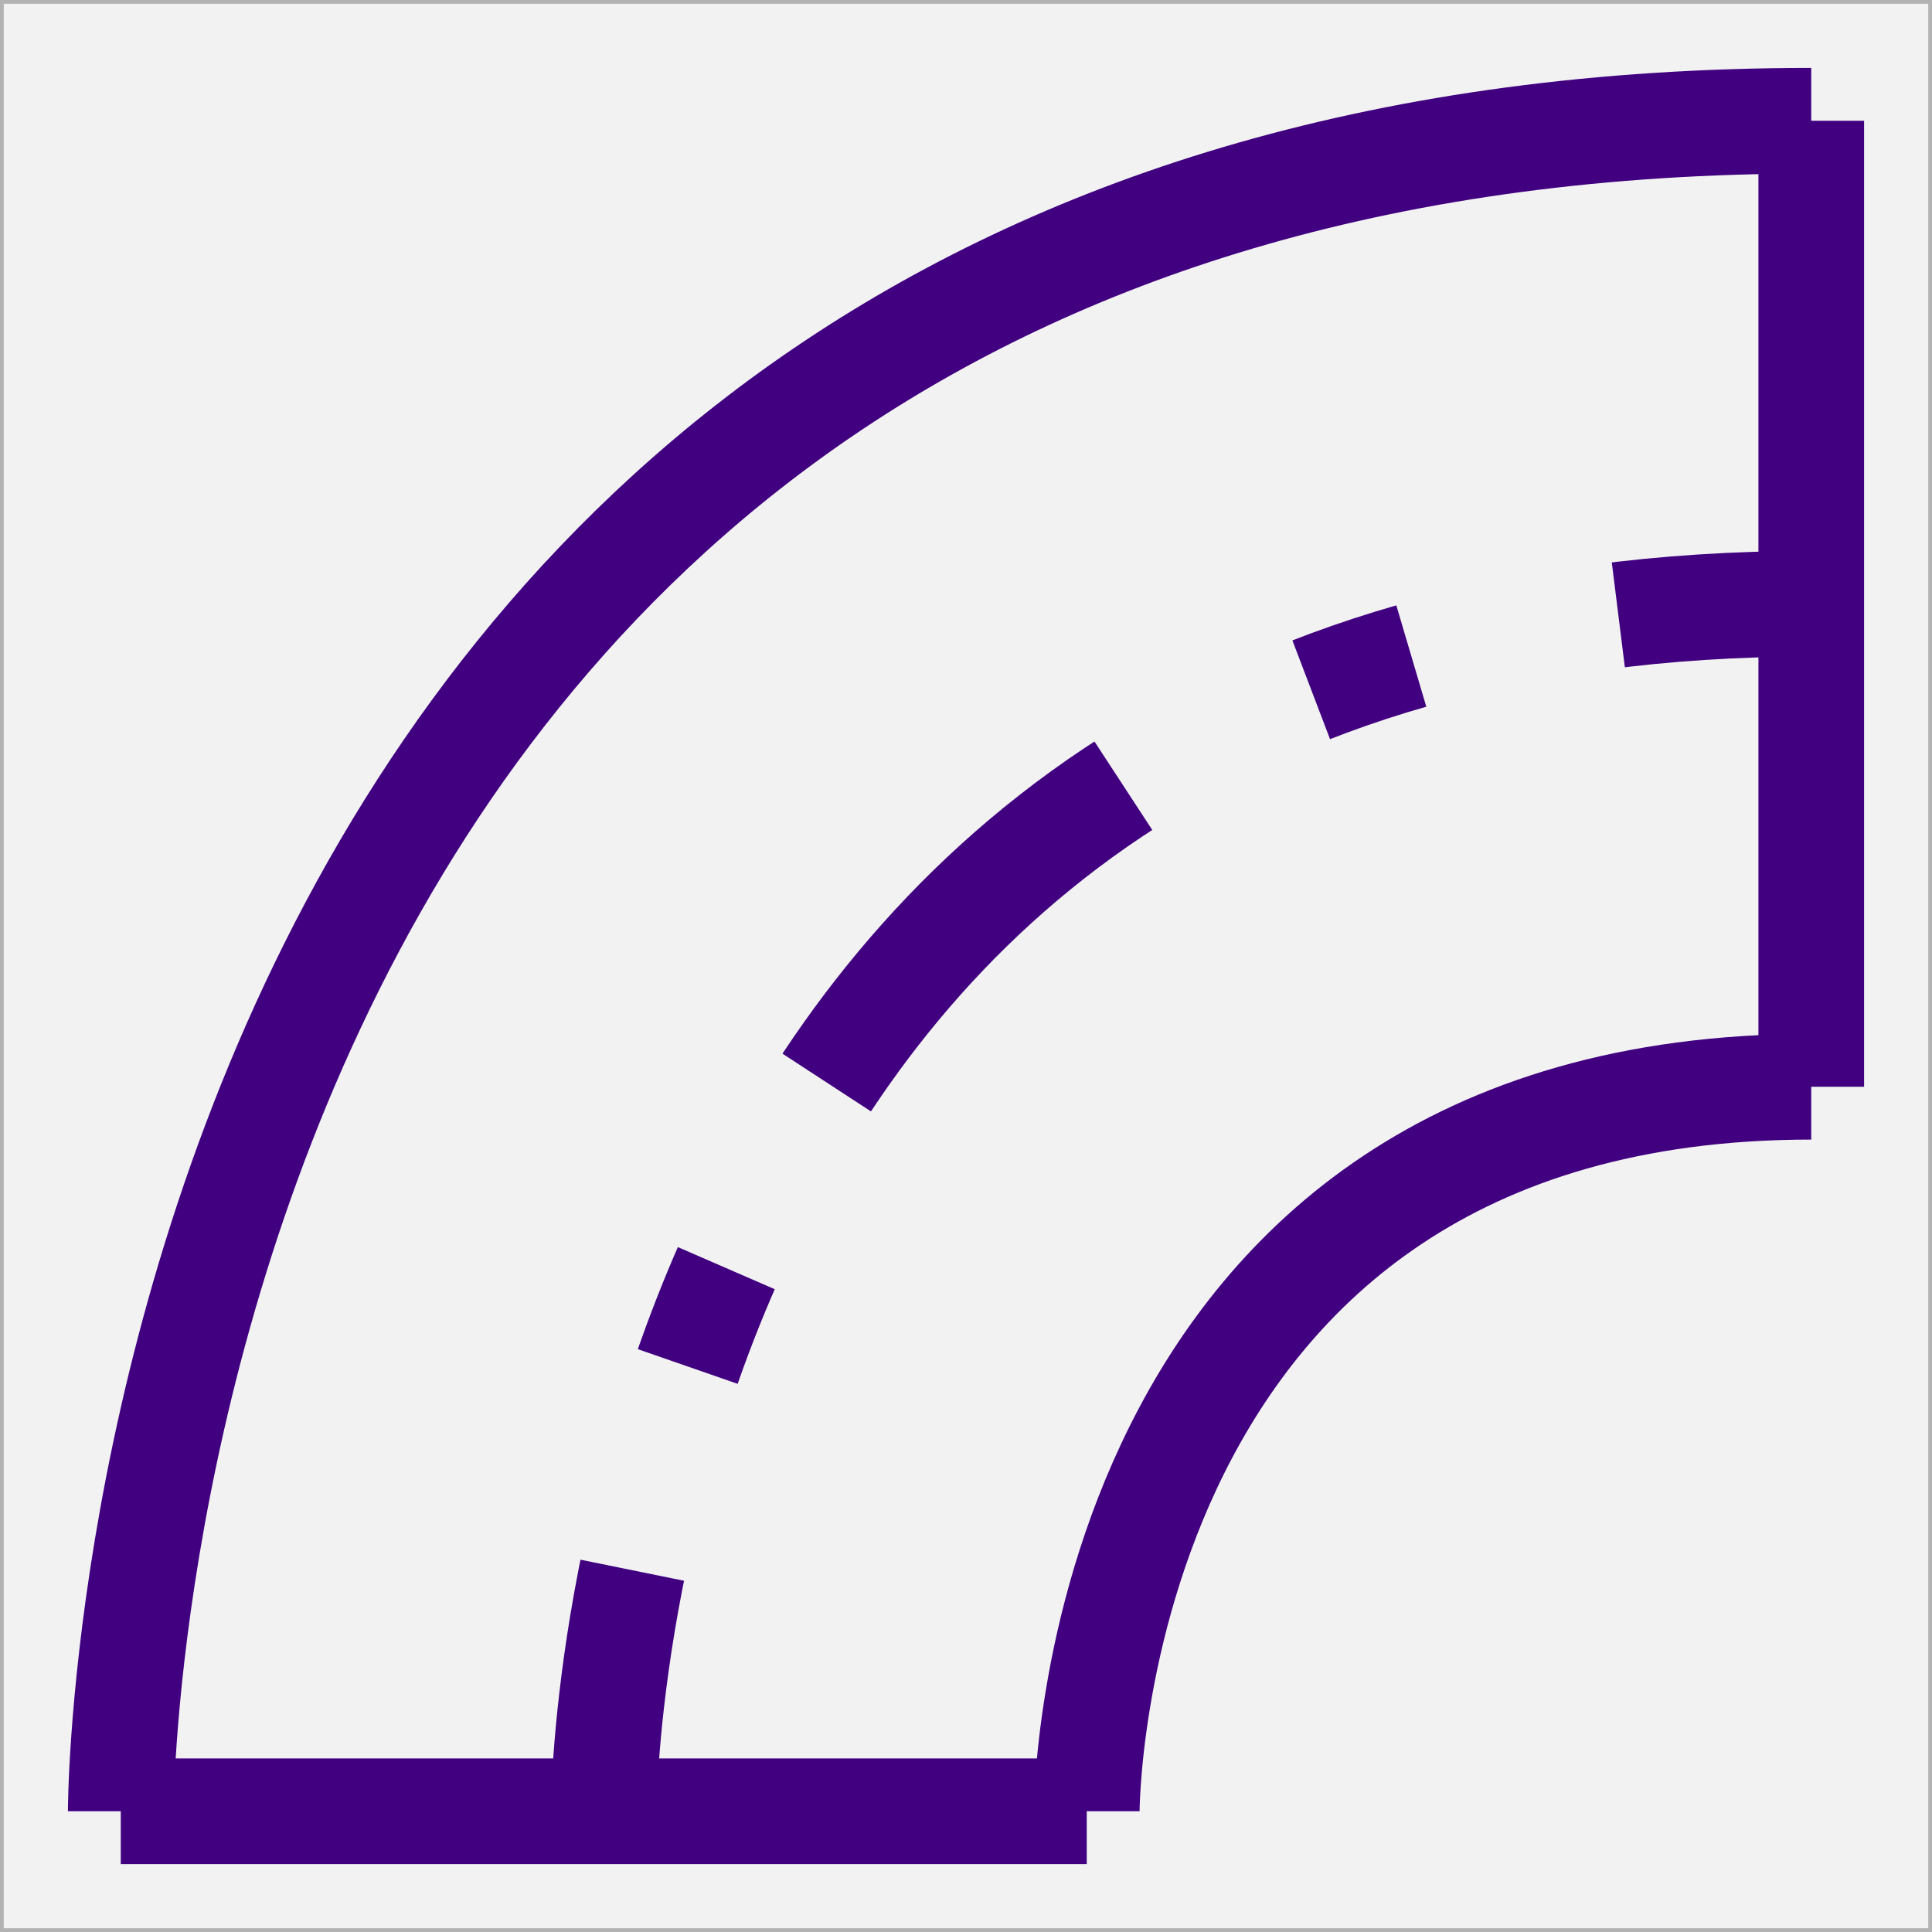
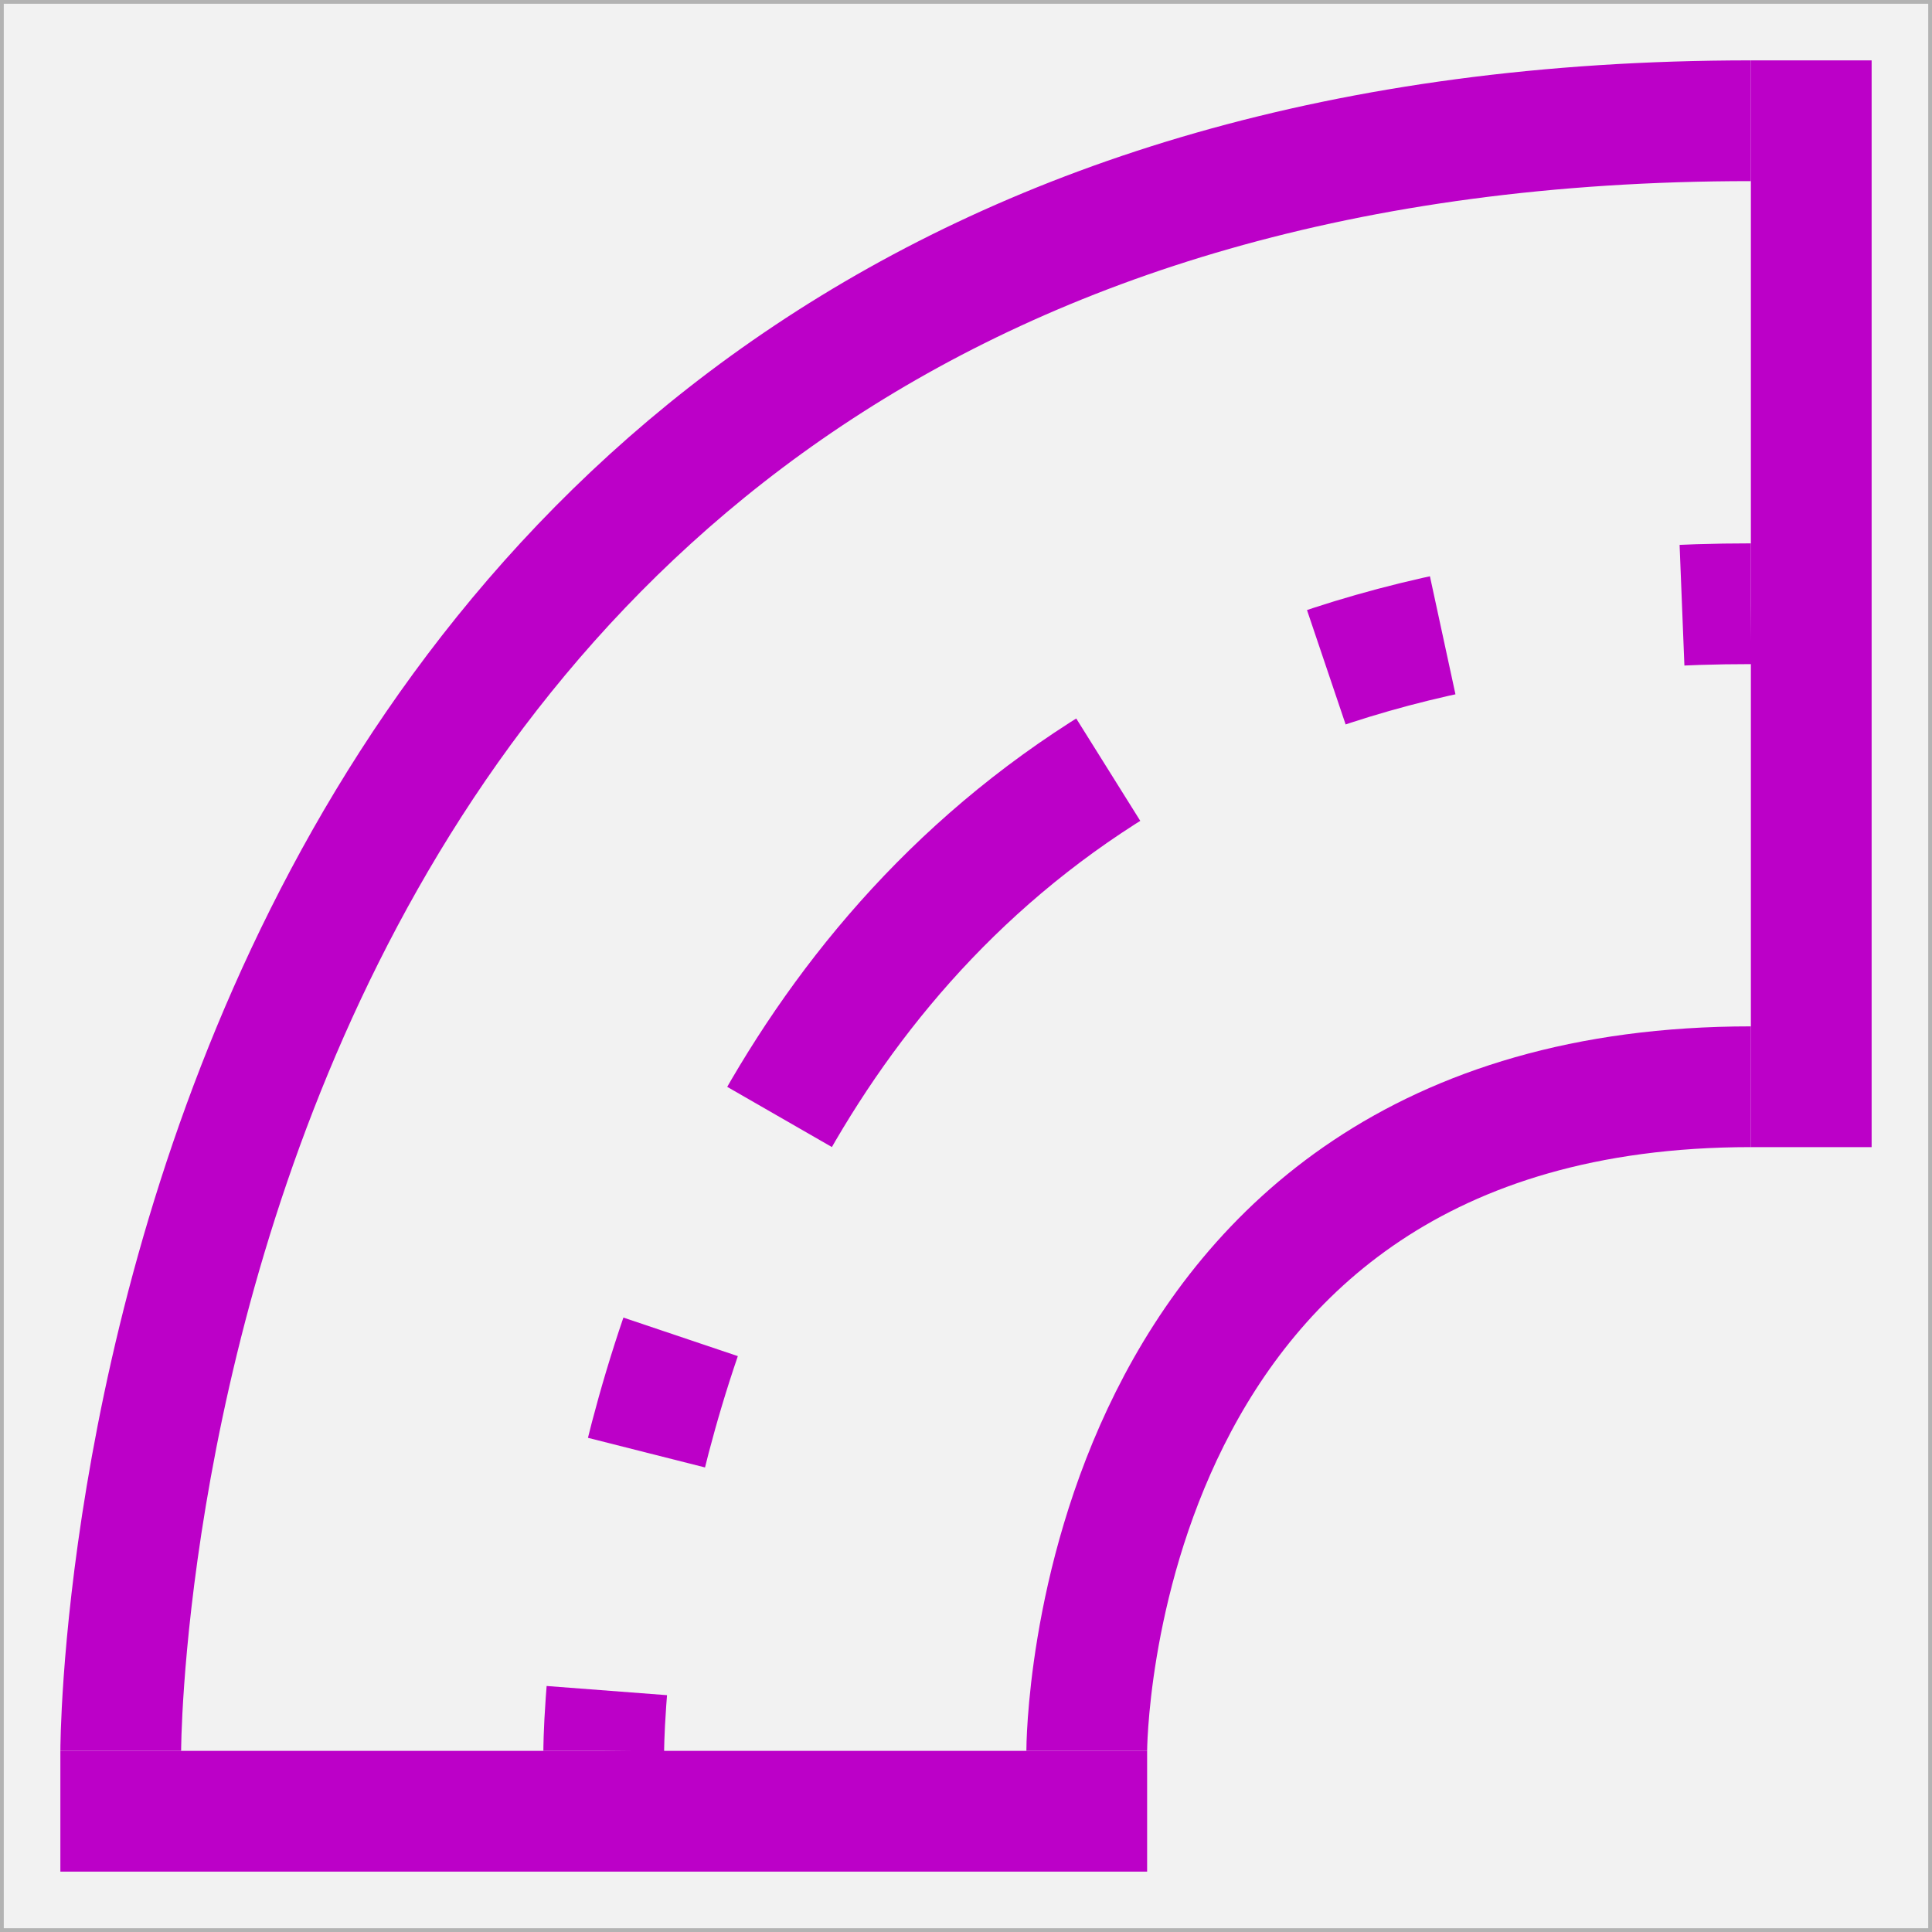
- <svg xmlns="http://www.w3.org/2000/svg" xmlns:ns1="http://www.openswatchbook.org/uri/2009/osb" width="64" height="64" id="svg2" version="1.1">
-   <defs id="defs4">
-     <linearGradient id="linearGradient7917" ns1:paint="solid">
-       <stop style="stop-color:#0000ff;stop-opacity:1;" offset="0" id="stop7919" />
-     </linearGradient>
-   </defs>
+ <svg xmlns="http://www.w3.org/2000/svg" width="64" height="64" id="svg2" version="1.1">
+   <defs id="defs4" />
+   <g id="layer2" style="display:inline">
+     <rect style="fill:#f2f2f2;fill-opacity:1;fill-rule:evenodd;stroke:#b3b3b3;stroke-width:0.25;stroke-linecap:square;stroke-linejoin:miter;stroke-miterlimit:0;stroke-opacity:1;stroke-dasharray:none" id="rect3767" width="64" height="64" x="0" y="0" rx="0" />
+   </g>
  <g id="layer1" transform="translate(0,-988.3622)">
-     <rect style="fill:#f2f2f2;fill-opacity:1;fill-rule:evenodd;stroke:#b3b3b3;stroke-width:0.25;stroke-linecap:square;stroke-linejoin:miter;stroke-miterlimit:0;stroke-opacity:1;stroke-dasharray:none" id="rect3767" width="64" height="64" x="0" y="0" rx="0" transform="translate(0,988.3622)" />
-     <path style="fill:none;stroke:#400080;stroke-width:3.5;stroke-linecap:butt;stroke-linejoin:miter;stroke-opacity:1;stroke-miterlimit:4;stroke-dasharray:none" d="M 4,60 C 4,60 4,4 60,4" id="path4451" transform="translate(0,988.3622)" />
-     <path style="fill:none;stroke:#400080;stroke-width:3.5;stroke-linecap:butt;stroke-linejoin:miter;stroke-opacity:1;stroke-miterlimit:4;stroke-dasharray:14, 7, 3.5, 7;stroke-dashoffset:5.95" d="m 20,60 c 0,0 0,-40 40,-40" id="path4453" transform="translate(0,988.3622)" />
-     <path style="fill:none;stroke:#400080;stroke-width:3.5;stroke-linecap:butt;stroke-linejoin:miter;stroke-opacity:1;stroke-miterlimit:4;stroke-dasharray:none" d="m 36,60 c 0,0 0,-24 24,-24" id="path4455" transform="translate(0,988.3622)" />
-     <path style="fill:none;stroke:#400080;stroke-width:3.5;stroke-linecap:butt;stroke-linejoin:miter;stroke-opacity:1;stroke-miterlimit:4;stroke-dasharray:none" d="m 4,60 c 32,0 32,0 32,0" id="path4457" transform="translate(0,988.3622)" />
-     <path style="fill:none;stroke:#400080;stroke-width:3.5;stroke-linecap:butt;stroke-linejoin:miter;stroke-opacity:1;stroke-miterlimit:4;stroke-dasharray:none" d="M 60,36 C 60,32 60,4 60,4 l 0,0" id="path4459" transform="translate(0,988.3622)" />
+     <path style="fill:none;stroke:#bc00c8;stroke-width:4;stroke-linecap:butt;stroke-linejoin:miter;stroke-miterlimit:4;stroke-opacity:1;stroke-dasharray:none" d="m 4,1046.362 c 0,0 0,-54 54,-54" id="path4451" />
+     <path style="fill:none;stroke:#bc00c8;stroke-width:4;stroke-linecap:butt;stroke-linejoin:miter;stroke-miterlimit:4;stroke-opacity:1;stroke-dasharray:16, 8, 4, 8;stroke-dashoffset:14" d="m 20,1046.362 c 0,0 0,-38 38,-38" id="path4453" />
+     <path style="fill:none;stroke:#bc00c8;stroke-width:4;stroke-linecap:butt;stroke-linejoin:miter;stroke-miterlimit:4;stroke-opacity:1;stroke-dasharray:none" d="m 36,1046.362 c 0,0 0,-22 22,-22" id="path4455" />
+     <path style="fill:none;stroke:#bc00c8;stroke-width:4;stroke-linecap:butt;stroke-linejoin:miter;stroke-miterlimit:4;stroke-opacity:1;stroke-dasharray:none" d="m 2,1048.362 c 32,0 36,0 36,0" id="path4457" />
+     <path style="fill:none;stroke:#bc00c8;stroke-width:4;stroke-linecap:butt;stroke-linejoin:miter;stroke-miterlimit:4;stroke-opacity:1;stroke-dasharray:none" d="m 60,1026.362 c 0,-4 0,-34 0,-34 l 0,-2" id="path4459" />
  </g>
</svg>
